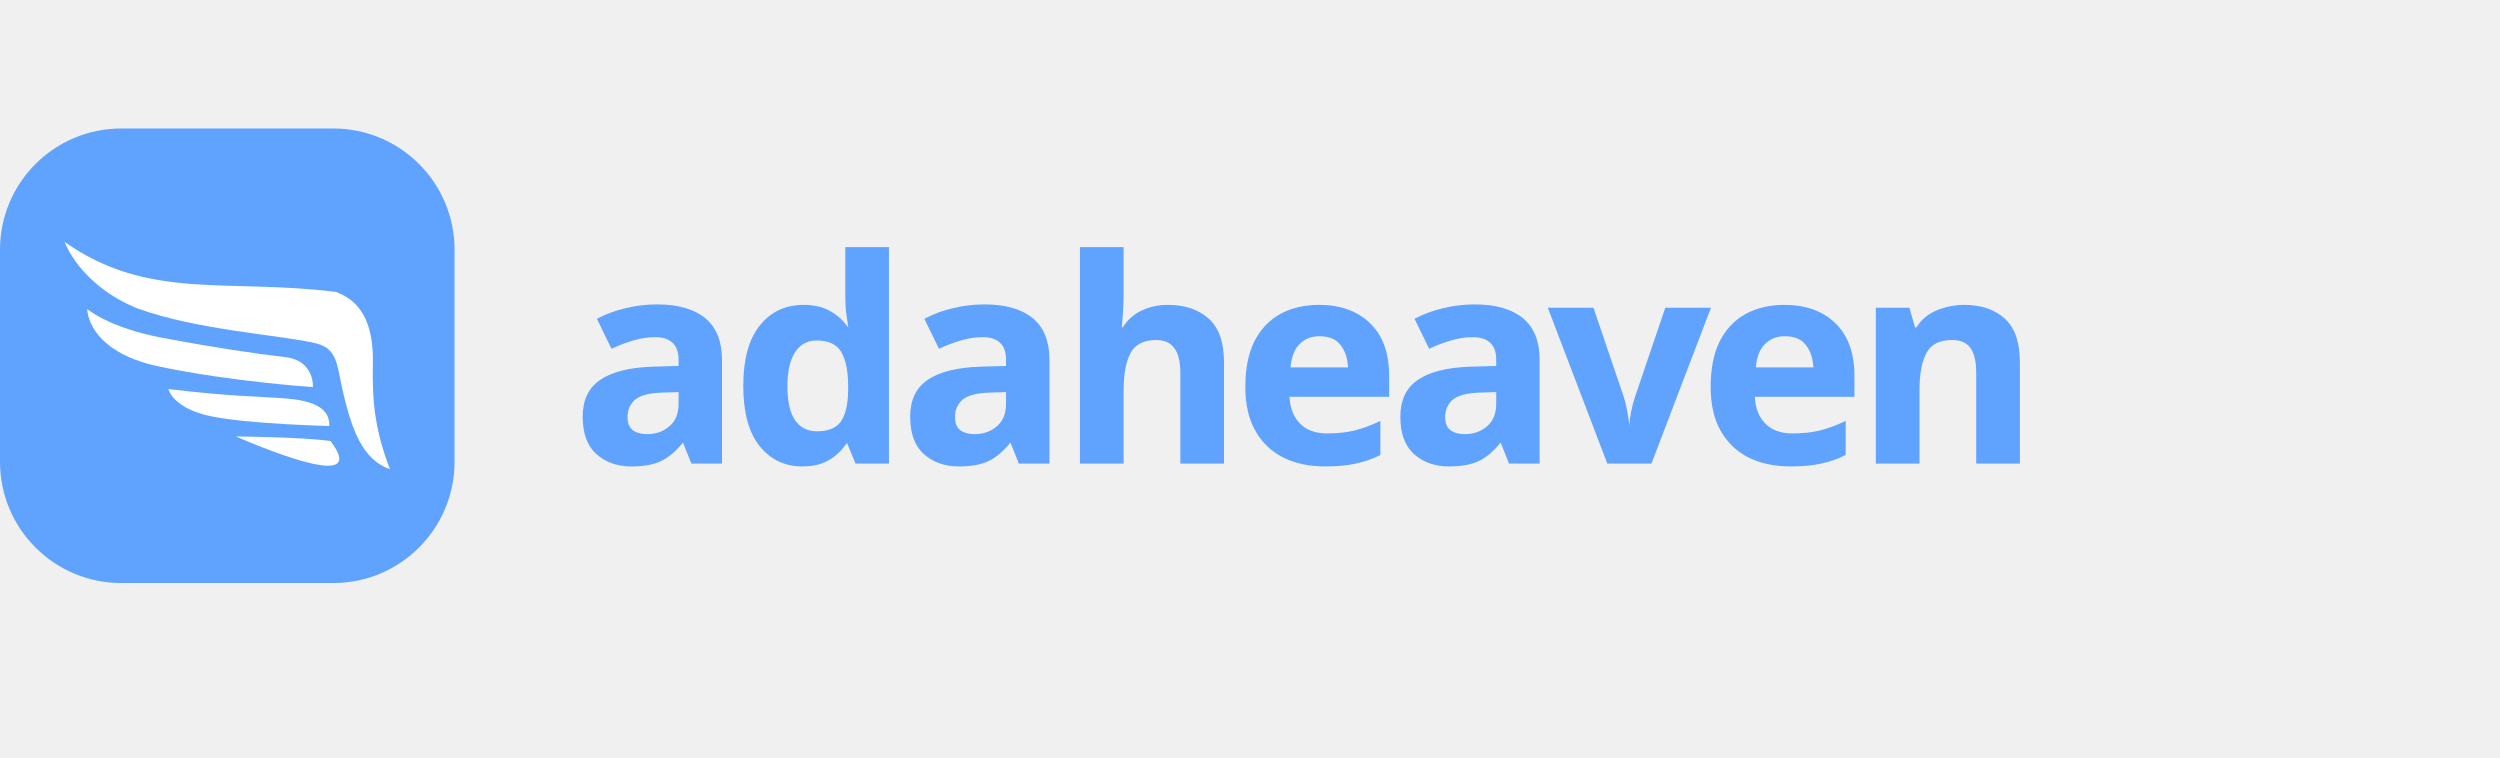
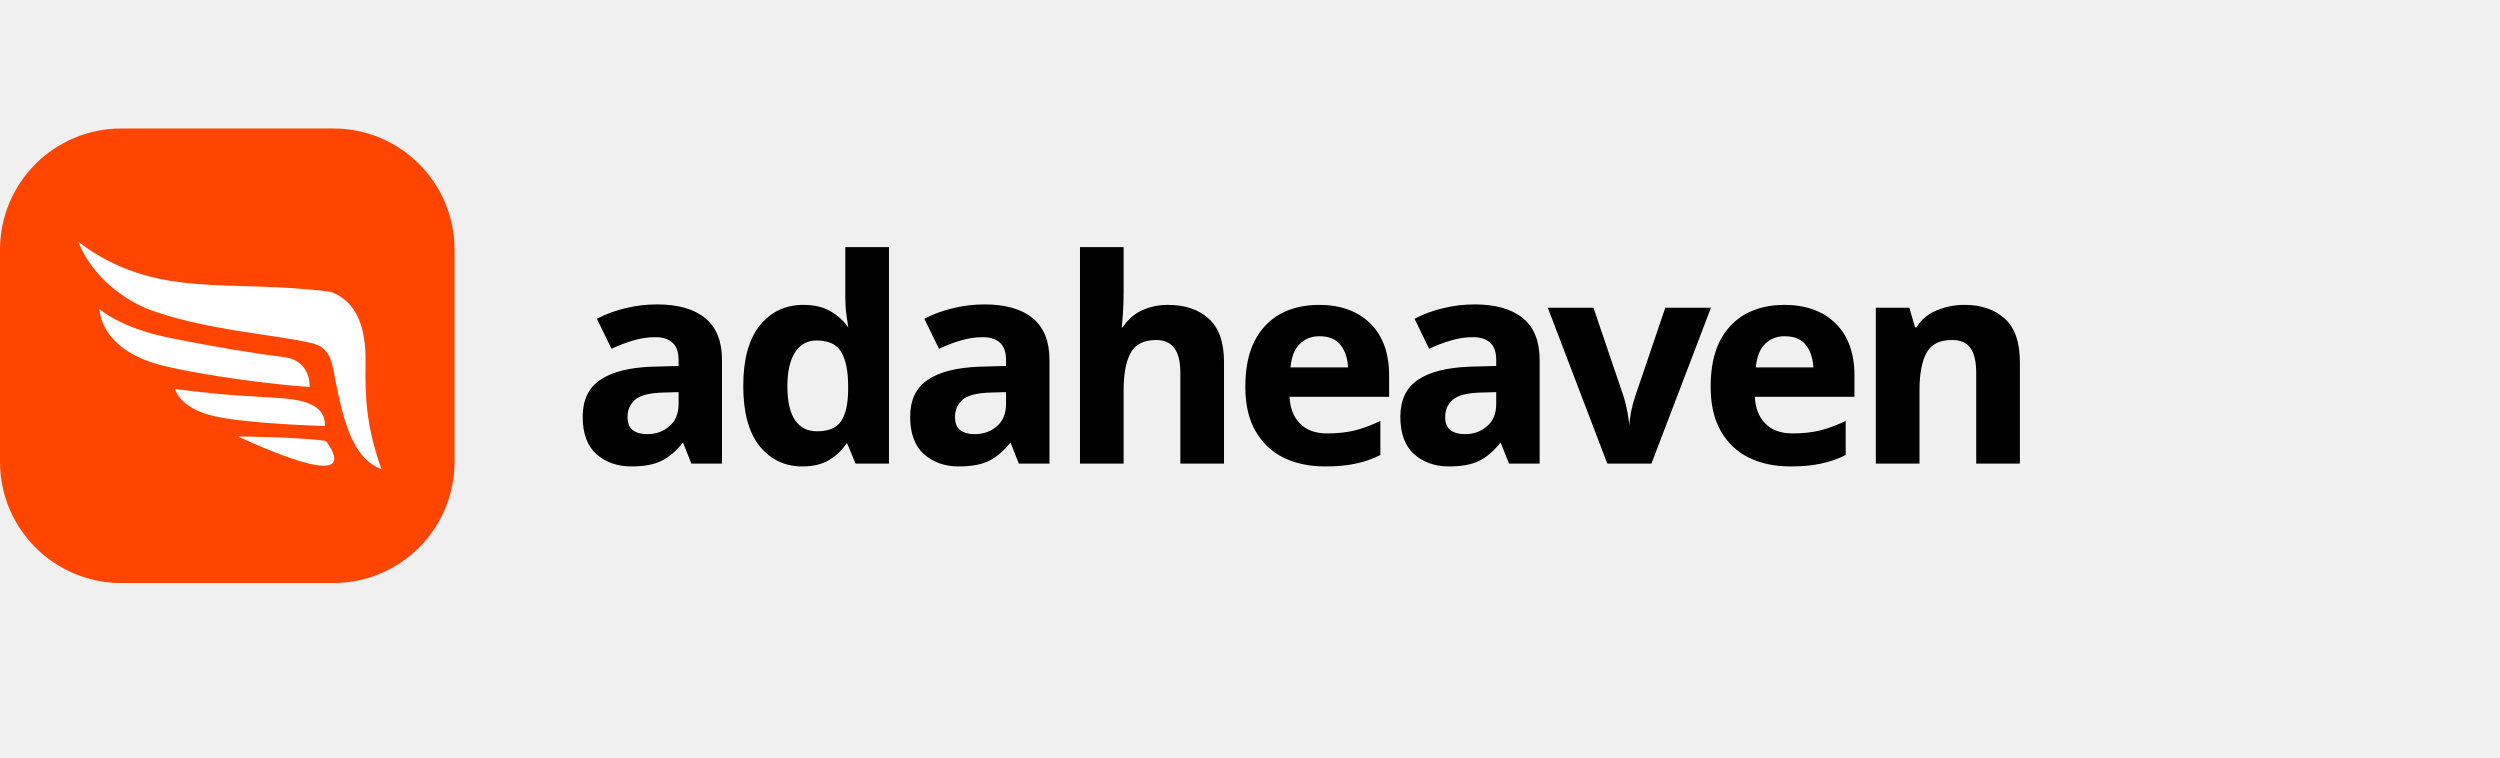
<svg xmlns="http://www.w3.org/2000/svg" width="165" height="50" viewBox="0 0 165 50" version="1.1" id="SVGRoot">
  <defs id="defs132">
    <rect x="11.236" y="7.285" width="69.721" height="10.07" id="rect3" />
    <rect x="12.943" y="23.094" width="88.414" height="18.186" id="rect1" />
    <rect x="-1.478" y="42.333" width="127.885" height="23.822" id="rect3454" />
    <clipPath id="b983e3c625">
      <path d="m 142,147.301 h 115 v 72.75 H 142 Z m 0,0" clip-rule="nonzero" id="path1144" />
    </clipPath>
    <clipPath id="0e8c13dd3a">
      <path d="m 70.262,116.359 h 89.156 v 70.5 H 70.262 Z m 0,0" clip-rule="nonzero" id="path1147" />
    </clipPath>
    <clipPath id="b983e3c625-3">
      <path d="m 142,147.301 h 115 v 72.75 H 142 Z m 0,0" clip-rule="nonzero" id="path1144-6" />
    </clipPath>
    <clipPath id="0e8c13dd3a-7">
      <path d="m 70.262,116.359 h 89.156 v 70.5 H 70.262 Z m 0,0" clip-rule="nonzero" id="path1147-5" />
    </clipPath>
    <clipPath id="b983e3c625-3-1">
      <path d="m 142,147.301 h 115 v 72.75 H 142 Z m 0,0" clip-rule="nonzero" id="path1144-6-2" />
    </clipPath>
    <clipPath id="b983e3c625-3-3">
      <path d="m 142,147.301 h 115 v 72.75 H 142 Z m 0,0" clip-rule="nonzero" id="path1144-6-6" />
    </clipPath>
  </defs>
  <g id="layer1" style="display:inline">
    <text xml:space="preserve" style="font-style:italic;font-variant:normal;font-weight:600;font-stretch:normal;font-size:18.667px;line-height:0;font-family:'IBM Plex Sans';-inkscape-font-specification:'IBM Plex Sans Semi-Bold Italic';letter-spacing:-0.74px;word-spacing:0px;display:inline;fill:#ff385c;fill-opacity:1;stroke:#000000;stroke-width:0.1;stroke-linecap:round;stroke-linejoin:round;stroke-miterlimit:4;stroke-dasharray:none;stroke-opacity:1;paint-order:stroke markers fill" x="37.727" y="30.545" id="text2-3-3">
-       <tspan x="37.727" y="30.545" style="font-style:normal;font-variant:normal;font-weight:bold;font-stretch:normal;font-size:18.667px;font-family:Manrope;-inkscape-font-specification:'Manrope Bold';fill:#60a3ff;fill-opacity:1;stroke:#60a3ff;stroke-width:0.1;stroke-linecap:square;stroke-linejoin:miter;stroke-miterlimit:4;stroke-dasharray:none;stroke-opacity:1;paint-order:stroke markers fill" id="tspan541421-5-5">adaheaven</tspan>
+       <tspan x="37.727" y="30.545" style="font-style:normal;font-variant:normal;font-weight:bold;font-stretch:normal;font-size:18.667px;font-family:Manrope;-inkscape-font-specification:'Manrope Bold';fill:#000000;fill-opacity:1;stroke:#000000;stroke-width:0.1;stroke-linecap:square;stroke-linejoin:miter;stroke-miterlimit:4;stroke-dasharray:none;stroke-opacity:1;paint-order:stroke markers fill" id="tspan541421-5-5" dx="0">adaheaven</tspan>
    </text>
-     <rect style="fill:#60a3ff;fill-opacity:1;stroke:none;stroke-width:0.168;stroke-linecap:round;stroke-linejoin:round;stroke-miterlimit:4;stroke-dasharray:none;paint-order:stroke markers fill" id="rect1078" width="30" height="30" x="0" y="8.48" rx="8" ry="8" />
-     <path style="display:inline;fill:#ffffff;fill-opacity:1;stroke:none;stroke-width:0.252;stroke-opacity:1" d="m 25.738,30.97 c -1.105,-2.877 -1.168,-4.842 -1.128,-7.019 0.039,-2.242 -0.564,-4.022 -2.445,-4.686 C 14.941,18.366 9.798,19.856 4.268,15.97 c 0,0 0.973,2.811 4.775,4.376 4.035,1.466 9.488,1.752 11.846,2.323 1.316,0.332 1.354,1.365 1.644,2.72 0.65,3.007 1.395,4.945 3.205,5.58" id="path33289-7" />
-     <path style="display:inline;fill:#ffffff;fill-opacity:1;stroke:none;stroke-width:0.286;stroke-opacity:1" d="m 21.81,29.106 c -1.991,-0.272 -6.251,-0.3 -6.251,-0.3 2.531,1.078 8.756,3.579 6.251,0.3 z" id="path33287-0" />
-     <path style="display:inline;fill:#ffffff;fill-opacity:1;stroke:none;stroke-width:0.286;stroke-opacity:1" d="m 21.731,28.116 c 0.061,-1.461 -1.654,-1.751 -3.328,-1.851 -1.001,-0.055 -2.003,-0.109 -2.564,-0.145 -2.35,-0.145 -4.729,-0.445 -4.729,-0.445 0,0 0.297,1.307 2.891,1.815 2.584,0.508 7.731,0.626 7.731,0.626 z" id="path33285-9" />
-     <path style="display:inline;fill:#ffffff;fill-opacity:1;stroke:none;stroke-width:0.286;stroke-opacity:1" d="m 20.649,25.548 c 0,0 0.133,-1.752 -1.828,-1.979 -1.961,-0.227 -4.615,-0.615 -8.129,-1.278 -3.514,-0.662 -4.934,-1.895 -4.934,-1.895 0,0 -0.04,2.801 4.8,3.808 4.831,0.999 10.091,1.344 10.091,1.344 z" id="path1156-3" />
+     <rect style="fill:#ff4500;fill-opacity:1;stroke:none;stroke-width:0.168;stroke-linecap:round;stroke-linejoin:round;stroke-miterlimit:4;stroke-dasharray:none;paint-order:stroke markers fill" id="rect1078" width="30" height="30" x="0" y="8.48" rx="8" ry="8" />
+     <path style="display:inline;fill:#ffffff;fill-opacity:1;stroke:none;stroke-width:0.243;stroke-opacity:1" d="M 25.178,30.97 C 24.149,28.093 24.091,26.128 24.127,23.951 24.163,21.709 23.602,19.929 21.849,19.265 15.12,18.366 10.329,19.856 5.178,15.97 c 0,0 0.907,2.811 4.448,4.376 3.759,1.466 8.838,1.752 11.035,2.323 1.226,0.332 1.262,1.365 1.531,2.72 0.606,3.007 1.3,4.945 2.985,5.58" id="path33289-7" />
+     <path style="display:inline;fill:#ffffff;fill-opacity:1;stroke:none;stroke-width:0.276;stroke-opacity:1" d="m 21.519,29.106 c -1.855,-0.272 -5.823,-0.3 -5.823,-0.3 2.358,1.078 8.156,3.579 5.823,0.3 z" id="path33287-0" />
+     <path style="display:inline;fill:#ffffff;fill-opacity:1;stroke:none;stroke-width:0.276;stroke-opacity:1" d="m 21.446,28.116 c 0.057,-1.461 -1.541,-1.751 -3.1,-1.851 -0.932,-0.055 -1.866,-0.109 -2.388,-0.145 -2.189,-0.145 -4.406,-0.445 -4.406,-0.445 0,0 0.277,1.307 2.693,1.815 2.407,0.508 7.202,0.626 7.202,0.626 z" id="path33285-9" />
+     <path style="display:inline;fill:#ffffff;fill-opacity:1;stroke:none;stroke-width:0.276;stroke-opacity:1" d="m 20.437,25.548 c 0,0 0.123,-1.752 -1.703,-1.979 -1.826,-0.227 -4.299,-0.615 -7.572,-1.278 -3.274,-0.662 -4.596,-1.895 -4.596,-1.895 0,0 -0.037,2.801 4.472,3.808 4.5,0.999 9.4,1.344 9.4,1.344 z" id="path1156-3" />
  </g>
  <g id="layer2" style="display:inline" />
  <g id="layer3" style="display:inline" />
  <g id="layer4" style="display:none">
    <rect style="display:inline;opacity:0.557;fill:#ff5e00;fill-opacity:1;stroke:#0069f5;stroke-width:0;stroke-linecap:round;stroke-linejoin:round;paint-order:stroke fill markers" id="rect1592-1" width="15" height="15" x="1.8808064e-06" y="15" />
    <rect style="display:inline;opacity:0.557;fill:#ff0000;stroke:#0069f5;stroke-width:0;stroke-linecap:round;stroke-linejoin:round;paint-order:stroke fill markers" id="rect1592" width="120" height="15" x="1.8808064e-06" y="6.7562792e-07" />
  </g>
</svg>
